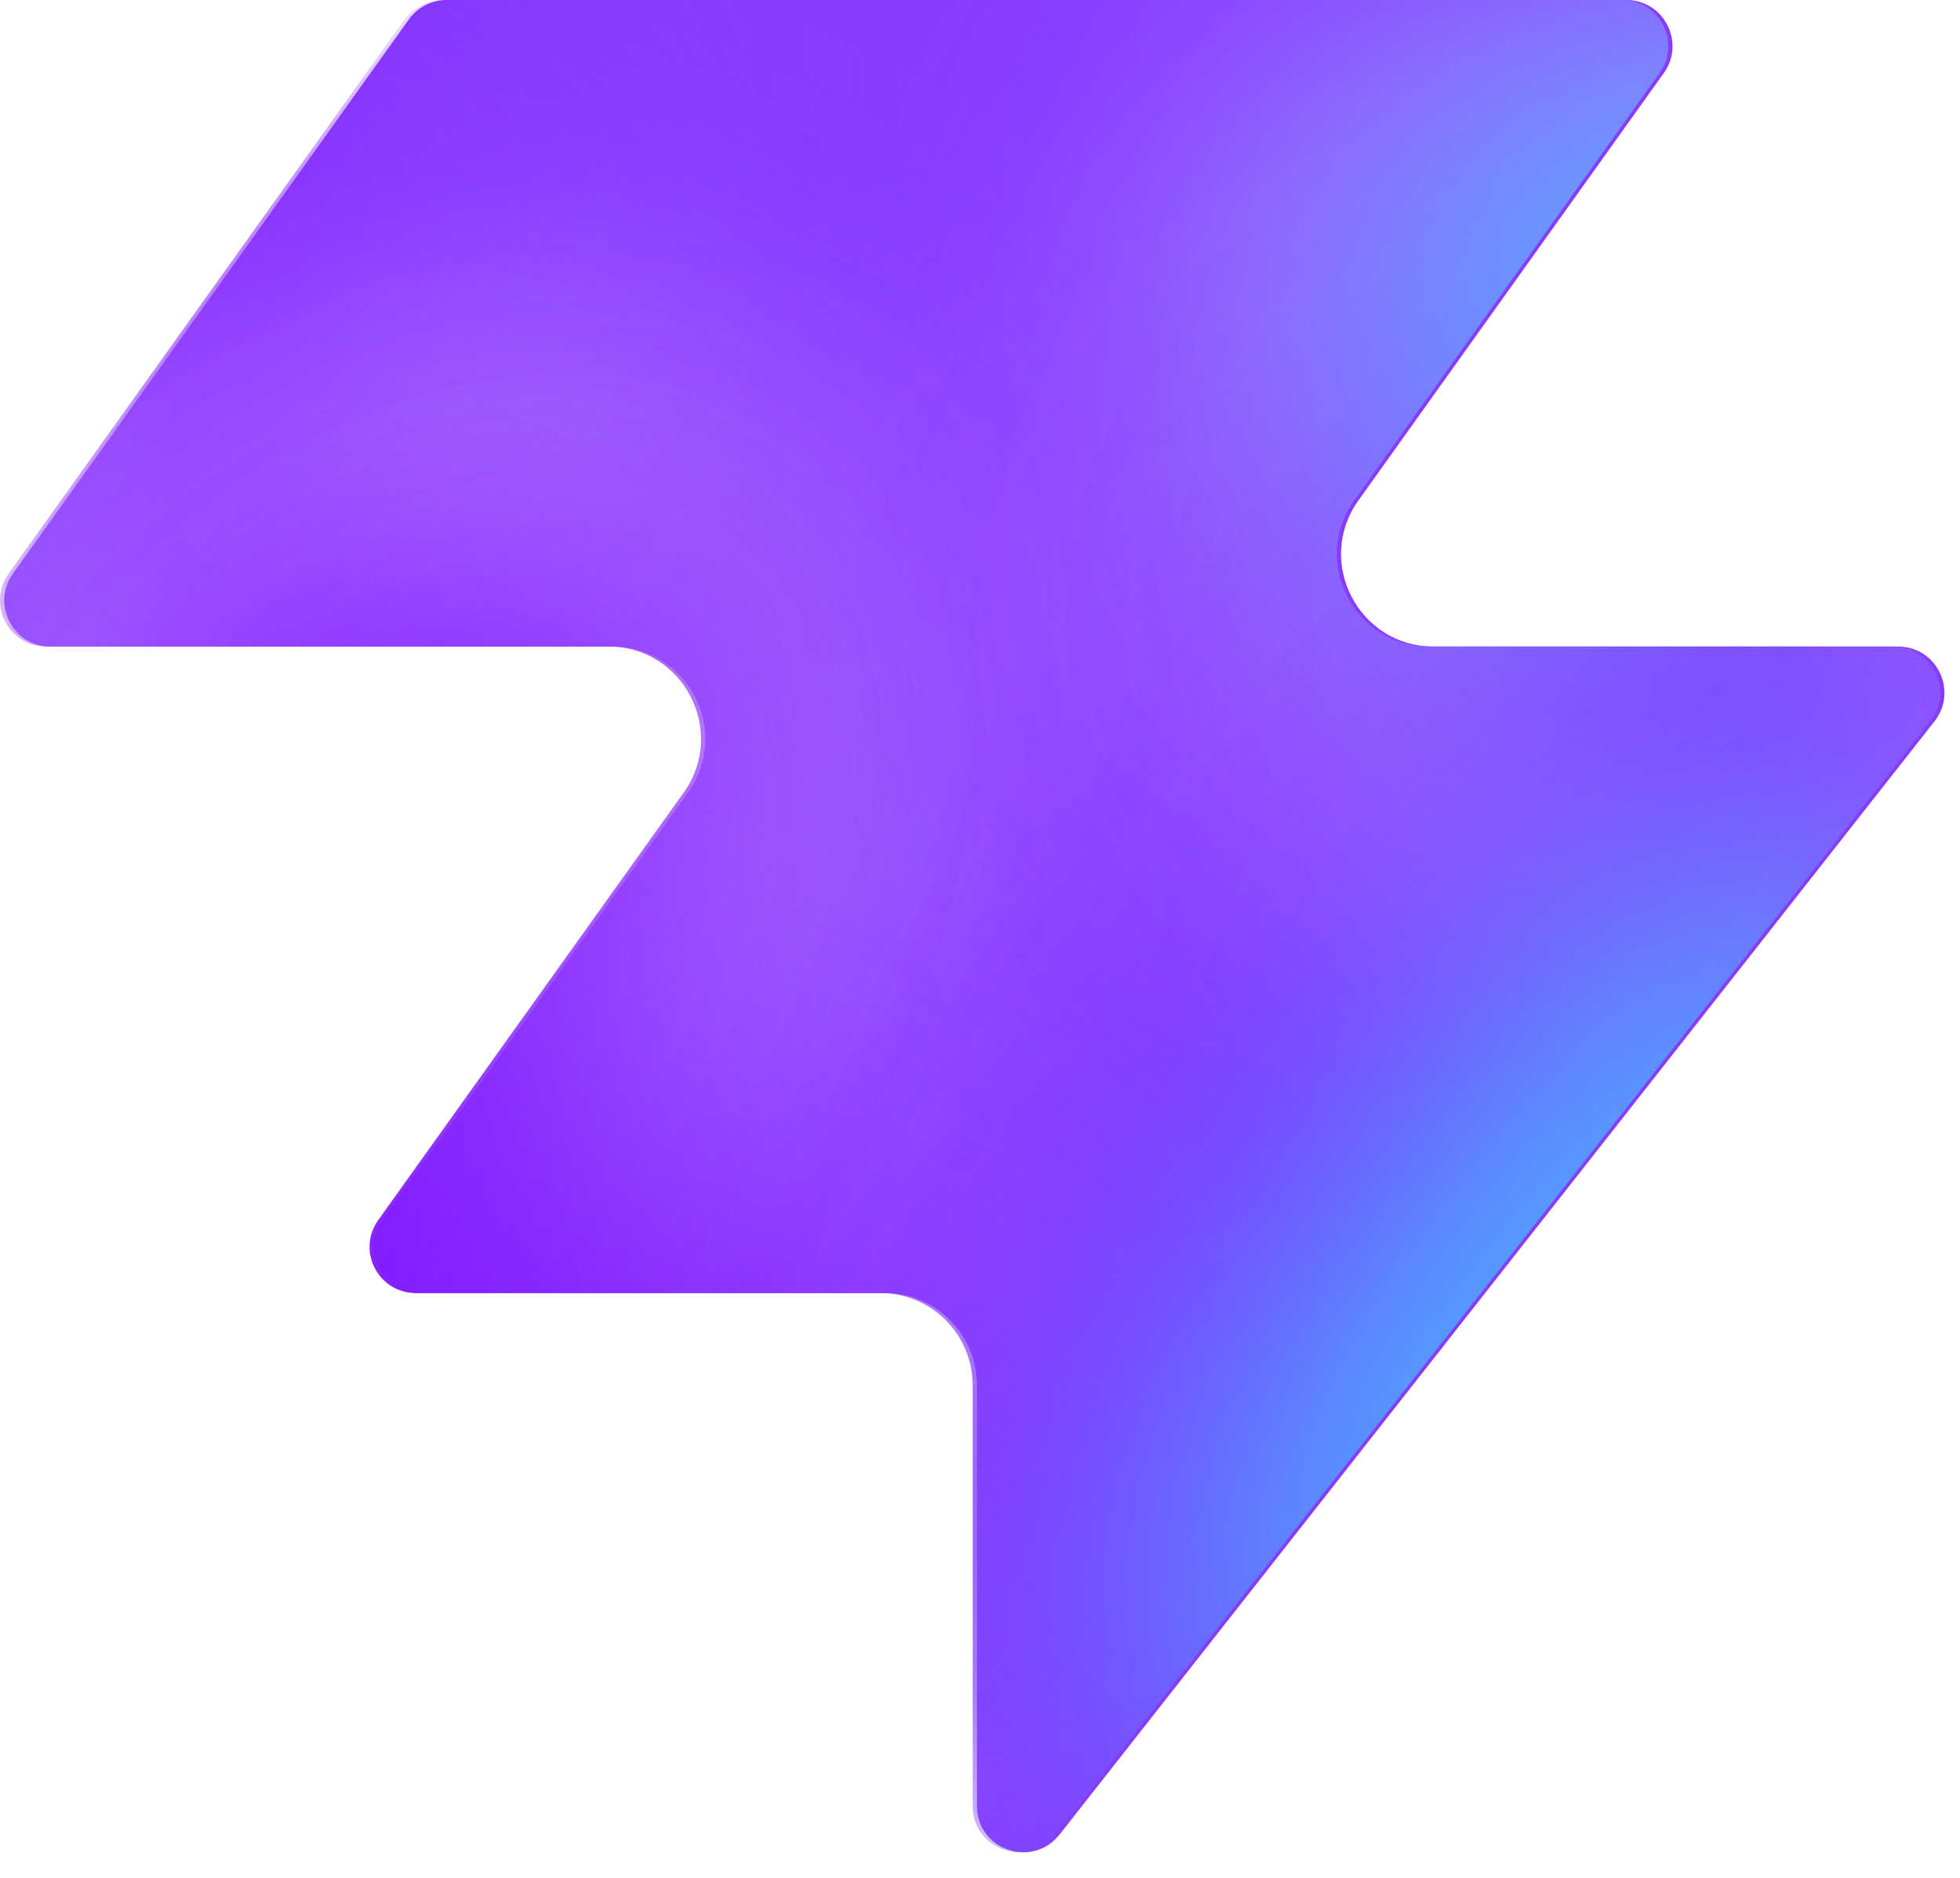
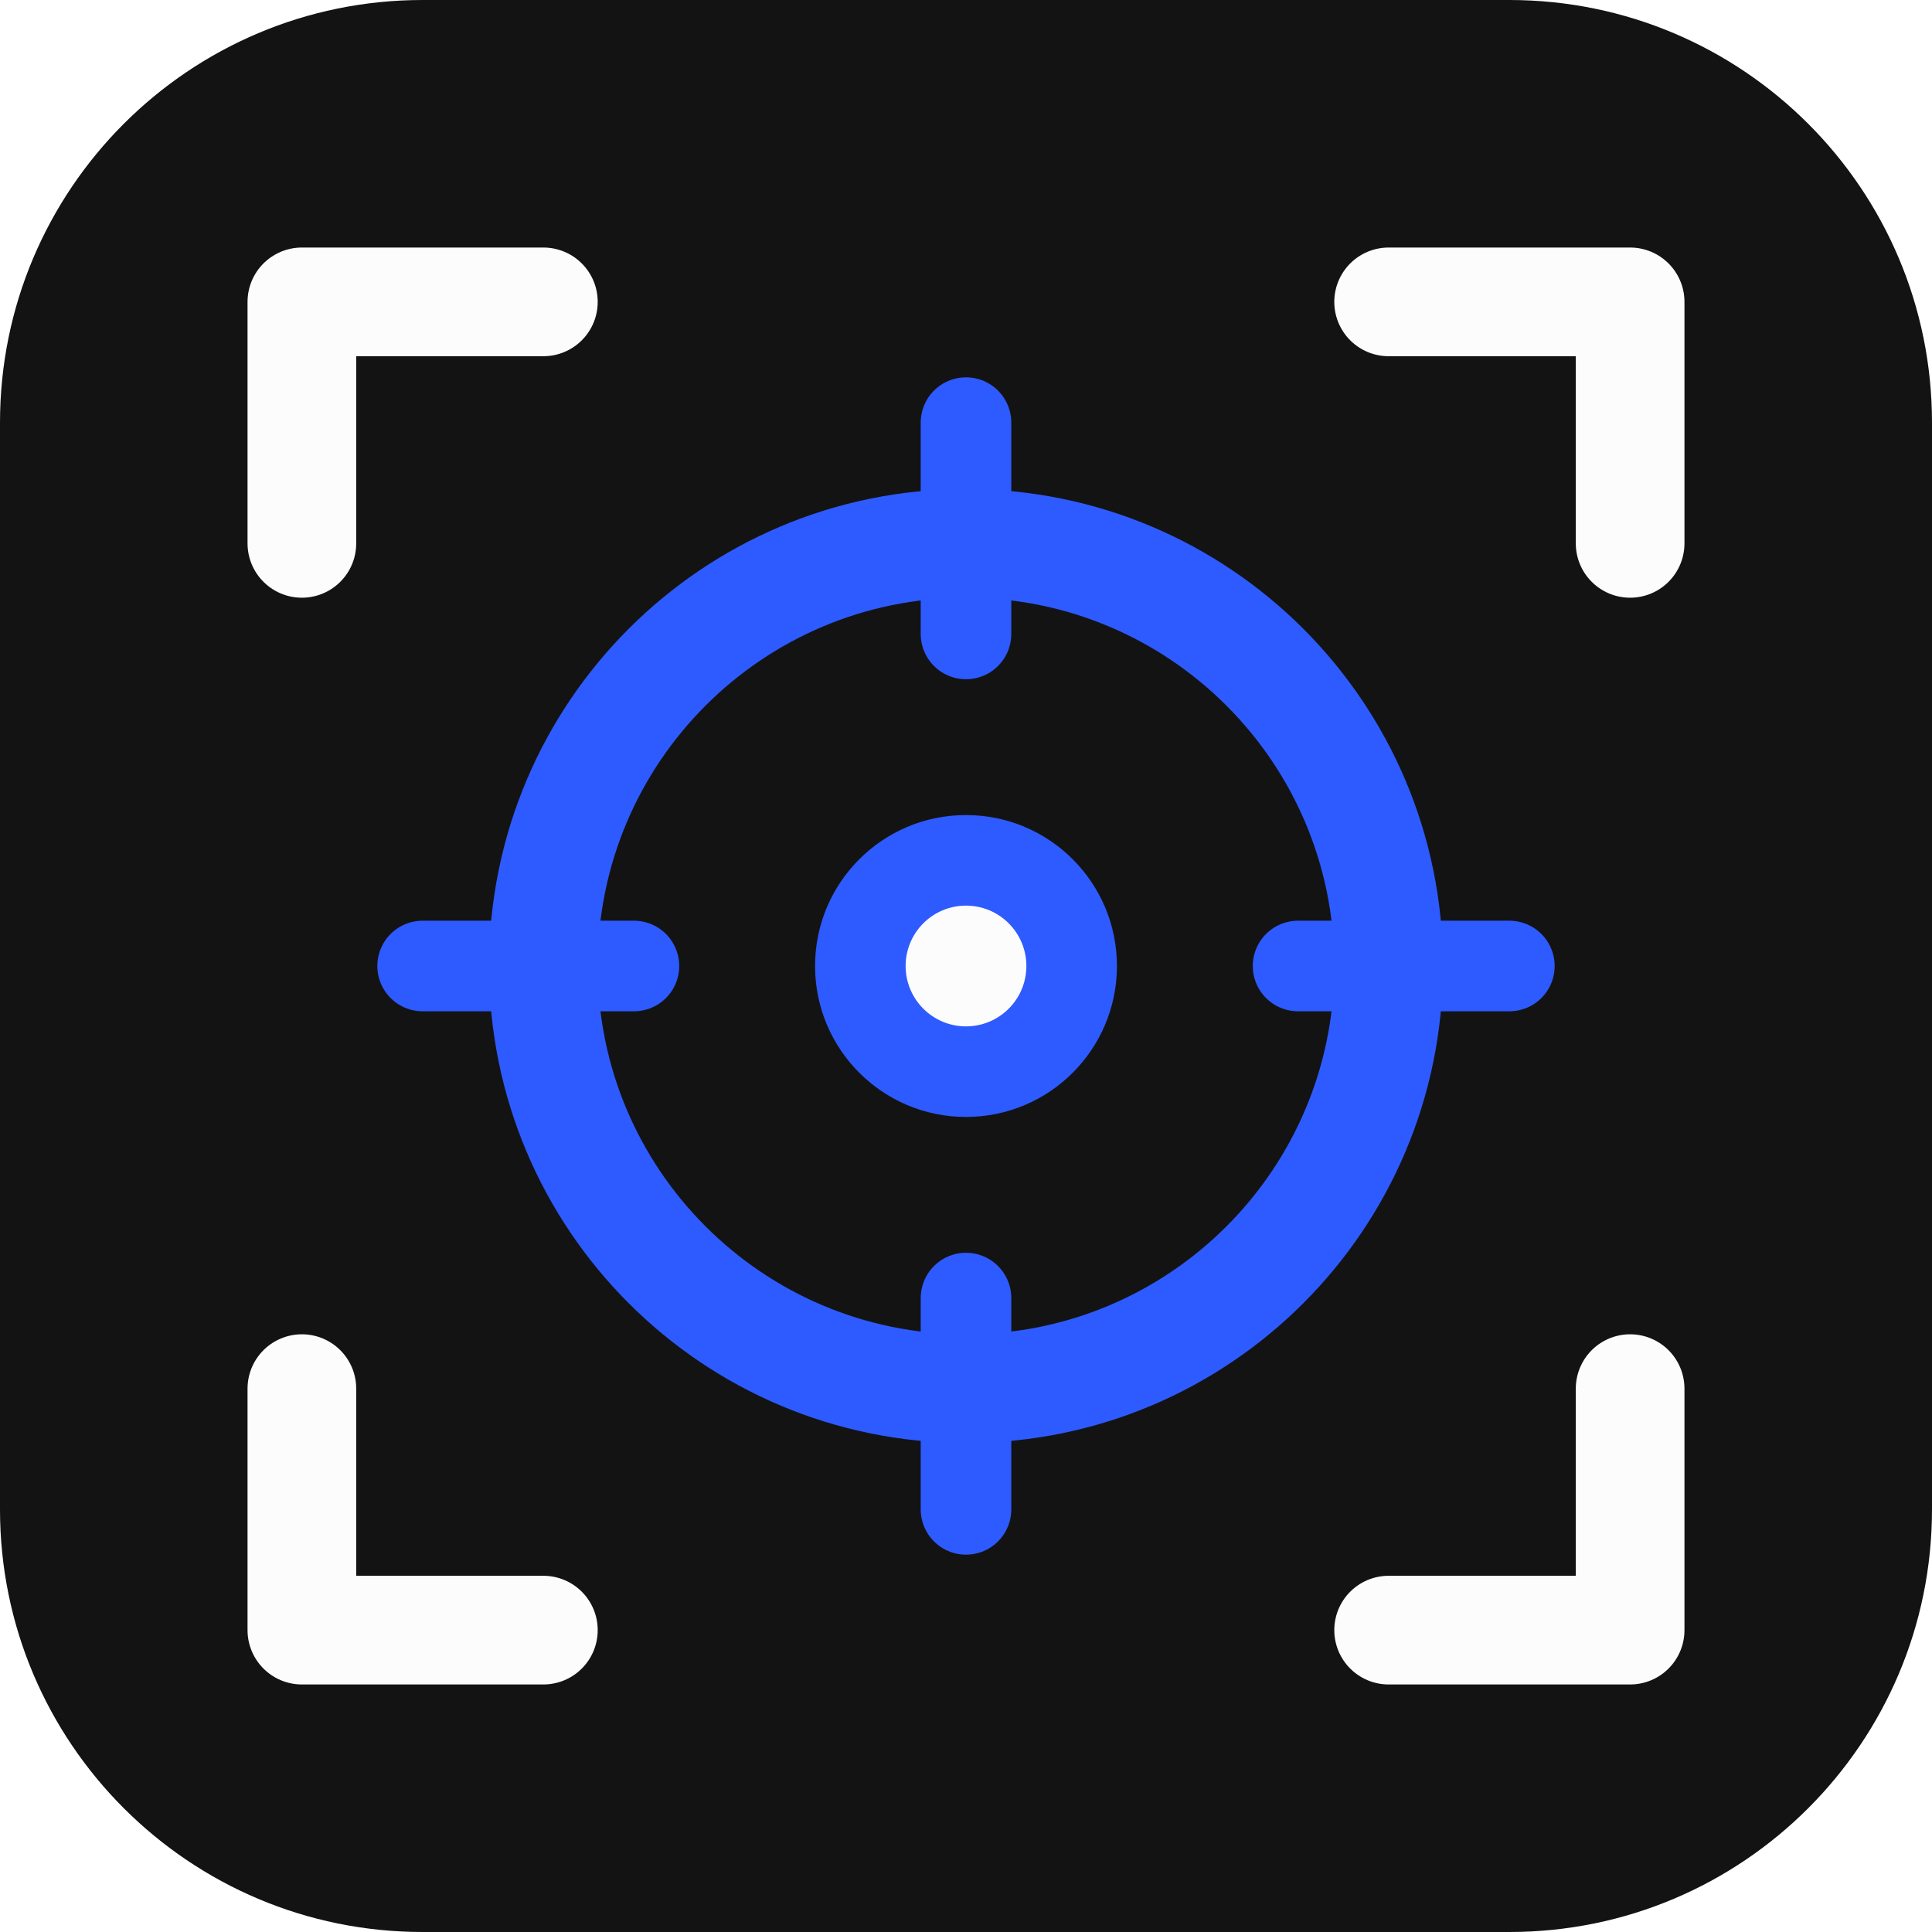
- <svg xmlns="http://www.w3.org/2000/svg" width="48" height="46" fill="none" viewBox="0 0 48 46">
-   <path fill="#863bff" d="M25.946 44.938c-.664.845-2.021.375-2.021-.698V33.937a2.26 2.26 0 0 0-2.262-2.262H10.287c-.92 0-1.456-1.04-.92-1.788l7.48-10.471c1.07-1.497 0-3.578-1.842-3.578H1.237c-.92 0-1.456-1.04-.92-1.788L10.013.474c.214-.297.556-.474.92-.474h28.894c.92 0 1.456 1.04.92 1.788l-7.48 10.471c-1.07 1.498 0 3.579 1.842 3.579h11.377c.943 0 1.473 1.088.89 1.83L25.947 44.94z" style="fill:#863bff;fill:color(display-p3 .525 .23 1);fill-opacity:1" />
-   <mask id="a" width="48" height="46" x="0" y="0" maskUnits="userSpaceOnUse" style="mask-type:alpha">
-     <path fill="#000" d="M25.842 44.938c-.664.844-2.021.375-2.021-.698V33.937a2.26 2.26 0 0 0-2.262-2.262H10.183c-.92 0-1.456-1.04-.92-1.788l7.48-10.471c1.07-1.498 0-3.579-1.842-3.579H1.133c-.92 0-1.456-1.04-.92-1.787L9.91.473c.214-.297.556-.474.92-.474h28.894c.92 0 1.456 1.04.92 1.788l-7.48 10.471c-1.07 1.498 0 3.578 1.842 3.578h11.377c.943 0 1.473 1.088.89 1.832L25.843 44.94z" style="fill:#000;fill-opacity:1" />
-   </mask>
-   <g mask="url(#a)">
-     <g filter="url(#b)">
-       <ellipse cx="5.508" cy="14.704" fill="#ede6ff" rx="5.508" ry="14.704" style="fill:#ede6ff;fill:color(display-p3 .927 .903 1);fill-opacity:1" transform="matrix(.00324 1 1 -.00324 -4.47 31.516)" />
-     </g>
-     <g filter="url(#c)">
-       <ellipse cx="10.399" cy="29.851" fill="#ede6ff" rx="10.399" ry="29.851" style="fill:#ede6ff;fill:color(display-p3 .927 .903 1);fill-opacity:1" transform="matrix(.00324 1 1 -.00324 -39.328 7.883)" />
-     </g>
-     <g filter="url(#d)">
-       <ellipse cx="5.508" cy="30.487" fill="#7e14ff" rx="5.508" ry="30.487" style="fill:#7e14ff;fill:color(display-p3 .492 .077 1);fill-opacity:1" transform="rotate(89.814 -25.913 -14.639)scale(1 -1)" />
-     </g>
-     <g filter="url(#e)">
-       <ellipse cx="5.508" cy="30.599" fill="#7e14ff" rx="5.508" ry="30.599" style="fill:#7e14ff;fill:color(display-p3 .492 .077 1);fill-opacity:1" transform="rotate(89.814 -32.644 -3.334)scale(1 -1)" />
-     </g>
-     <g filter="url(#f)">
-       <ellipse cx="5.508" cy="30.599" fill="#7e14ff" rx="5.508" ry="30.599" style="fill:#7e14ff;fill:color(display-p3 .492 .077 1);fill-opacity:1" transform="matrix(.00324 1 1 -.00324 -34.34 30.47)" />
-     </g>
-     <g filter="url(#g)">
-       <ellipse cx="14.072" cy="22.078" fill="#ede6ff" rx="14.072" ry="22.078" style="fill:#ede6ff;fill:color(display-p3 .927 .903 1);fill-opacity:1" transform="rotate(93.35 24.506 48.493)scale(-1 1)" />
-     </g>
-     <g filter="url(#h)">
-       <ellipse cx="3.47" cy="21.501" fill="#7e14ff" rx="3.47" ry="21.501" style="fill:#7e14ff;fill:color(display-p3 .492 .077 1);fill-opacity:1" transform="rotate(89.009 28.708 47.59)scale(-1 1)" />
-     </g>
-     <g filter="url(#i)">
-       <ellipse cx="3.47" cy="21.501" fill="#7e14ff" rx="3.47" ry="21.501" style="fill:#7e14ff;fill:color(display-p3 .492 .077 1);fill-opacity:1" transform="rotate(89.009 28.708 47.59)scale(-1 1)" />
-     </g>
-     <g filter="url(#j)">
-       <ellipse cx=".387" cy="8.972" fill="#7e14ff" rx="4.407" ry="29.108" style="fill:#7e14ff;fill:color(display-p3 .492 .077 1);fill-opacity:1" transform="rotate(39.51 .387 8.972)" />
-     </g>
-     <g filter="url(#k)">
-       <ellipse cx="47.523" cy="-6.092" fill="#7e14ff" rx="4.407" ry="29.108" style="fill:#7e14ff;fill:color(display-p3 .492 .077 1);fill-opacity:1" transform="rotate(37.892 47.523 -6.092)" />
-     </g>
-     <g filter="url(#l)">
-       <ellipse cx="41.412" cy="6.333" fill="#47bfff" rx="5.971" ry="9.665" style="fill:#47bfff;fill:color(display-p3 .28 .748 1);fill-opacity:1" transform="rotate(37.892 41.412 6.333)" />
-     </g>
-     <g filter="url(#m)">
-       <ellipse cx="-1.879" cy="38.332" fill="#7e14ff" rx="4.407" ry="29.108" style="fill:#7e14ff;fill:color(display-p3 .492 .077 1);fill-opacity:1" transform="rotate(37.892 -1.88 38.332)" />
-     </g>
-     <g filter="url(#n)">
-       <ellipse cx="-1.879" cy="38.332" fill="#7e14ff" rx="4.407" ry="29.108" style="fill:#7e14ff;fill:color(display-p3 .492 .077 1);fill-opacity:1" transform="rotate(37.892 -1.88 38.332)" />
-     </g>
-     <g filter="url(#o)">
-       <ellipse cx="35.651" cy="29.907" fill="#7e14ff" rx="4.407" ry="29.108" style="fill:#7e14ff;fill:color(display-p3 .492 .077 1);fill-opacity:1" transform="rotate(37.892 35.651 29.907)" />
-     </g>
-     <g filter="url(#p)">
-       <ellipse cx="38.418" cy="32.4" fill="#47bfff" rx="5.971" ry="15.297" style="fill:#47bfff;fill:color(display-p3 .28 .748 1);fill-opacity:1" transform="rotate(37.892 38.418 32.4)" />
-     </g>
-   </g>
-   <defs>
-     <filter id="b" width="60.045" height="41.654" x="-19.77" y="16.149" color-interpolation-filters="sRGB" filterUnits="userSpaceOnUse">
-       <feFlood flood-opacity="0" result="BackgroundImageFix" />
-       <feBlend in="SourceGraphic" in2="BackgroundImageFix" result="shape" />
-       <feGaussianBlur result="effect1_foregroundBlur_2002_17158" stdDeviation="7.659" />
-     </filter>
-     <filter id="c" width="90.34" height="51.437" x="-54.613" y="-7.533" color-interpolation-filters="sRGB" filterUnits="userSpaceOnUse">
-       <feFlood flood-opacity="0" result="BackgroundImageFix" />
-       <feBlend in="SourceGraphic" in2="BackgroundImageFix" result="shape" />
-       <feGaussianBlur result="effect1_foregroundBlur_2002_17158" stdDeviation="7.659" />
-     </filter>
-     <filter id="d" width="79.355" height="29.4" x="-49.64" y="2.03" color-interpolation-filters="sRGB" filterUnits="userSpaceOnUse">
-       <feFlood flood-opacity="0" result="BackgroundImageFix" />
-       <feBlend in="SourceGraphic" in2="BackgroundImageFix" result="shape" />
-       <feGaussianBlur result="effect1_foregroundBlur_2002_17158" stdDeviation="4.596" />
-     </filter>
-     <filter id="e" width="79.579" height="29.4" x="-45.045" y="20.029" color-interpolation-filters="sRGB" filterUnits="userSpaceOnUse">
-       <feFlood flood-opacity="0" result="BackgroundImageFix" />
-       <feBlend in="SourceGraphic" in2="BackgroundImageFix" result="shape" />
-       <feGaussianBlur result="effect1_foregroundBlur_2002_17158" stdDeviation="4.596" />
-     </filter>
-     <filter id="f" width="79.579" height="29.4" x="-43.513" y="21.178" color-interpolation-filters="sRGB" filterUnits="userSpaceOnUse">
-       <feFlood flood-opacity="0" result="BackgroundImageFix" />
-       <feBlend in="SourceGraphic" in2="BackgroundImageFix" result="shape" />
-       <feGaussianBlur result="effect1_foregroundBlur_2002_17158" stdDeviation="4.596" />
-     </filter>
-     <filter id="g" width="74.749" height="58.852" x="15.756" y="-17.901" color-interpolation-filters="sRGB" filterUnits="userSpaceOnUse">
-       <feFlood flood-opacity="0" result="BackgroundImageFix" />
-       <feBlend in="SourceGraphic" in2="BackgroundImageFix" result="shape" />
-       <feGaussianBlur result="effect1_foregroundBlur_2002_17158" stdDeviation="7.659" />
-     </filter>
-     <filter id="h" width="61.377" height="25.362" x="23.548" y="2.284" color-interpolation-filters="sRGB" filterUnits="userSpaceOnUse">
-       <feFlood flood-opacity="0" result="BackgroundImageFix" />
-       <feBlend in="SourceGraphic" in2="BackgroundImageFix" result="shape" />
-       <feGaussianBlur result="effect1_foregroundBlur_2002_17158" stdDeviation="4.596" />
-     </filter>
-     <filter id="i" width="61.377" height="25.362" x="23.548" y="2.284" color-interpolation-filters="sRGB" filterUnits="userSpaceOnUse">
-       <feFlood flood-opacity="0" result="BackgroundImageFix" />
-       <feBlend in="SourceGraphic" in2="BackgroundImageFix" result="shape" />
-       <feGaussianBlur result="effect1_foregroundBlur_2002_17158" stdDeviation="4.596" />
-     </filter>
-     <filter id="j" width="56.045" height="63.649" x="-27.636" y="-22.853" color-interpolation-filters="sRGB" filterUnits="userSpaceOnUse">
-       <feFlood flood-opacity="0" result="BackgroundImageFix" />
-       <feBlend in="SourceGraphic" in2="BackgroundImageFix" result="shape" />
-       <feGaussianBlur result="effect1_foregroundBlur_2002_17158" stdDeviation="4.596" />
-     </filter>
-     <filter id="k" width="54.814" height="64.646" x="20.116" y="-38.415" color-interpolation-filters="sRGB" filterUnits="userSpaceOnUse">
-       <feFlood flood-opacity="0" result="BackgroundImageFix" />
-       <feBlend in="SourceGraphic" in2="BackgroundImageFix" result="shape" />
-       <feGaussianBlur result="effect1_foregroundBlur_2002_17158" stdDeviation="4.596" />
-     </filter>
-     <filter id="l" width="33.541" height="35.313" x="24.641" y="-11.323" color-interpolation-filters="sRGB" filterUnits="userSpaceOnUse">
-       <feFlood flood-opacity="0" result="BackgroundImageFix" />
-       <feBlend in="SourceGraphic" in2="BackgroundImageFix" result="shape" />
-       <feGaussianBlur result="effect1_foregroundBlur_2002_17158" stdDeviation="4.596" />
-     </filter>
-     <filter id="m" width="54.814" height="64.646" x="-29.286" y="6.009" color-interpolation-filters="sRGB" filterUnits="userSpaceOnUse">
-       <feFlood flood-opacity="0" result="BackgroundImageFix" />
-       <feBlend in="SourceGraphic" in2="BackgroundImageFix" result="shape" />
-       <feGaussianBlur result="effect1_foregroundBlur_2002_17158" stdDeviation="4.596" />
-     </filter>
-     <filter id="n" width="54.814" height="64.646" x="-29.286" y="6.009" color-interpolation-filters="sRGB" filterUnits="userSpaceOnUse">
-       <feFlood flood-opacity="0" result="BackgroundImageFix" />
-       <feBlend in="SourceGraphic" in2="BackgroundImageFix" result="shape" />
-       <feGaussianBlur result="effect1_foregroundBlur_2002_17158" stdDeviation="4.596" />
-     </filter>
-     <filter id="o" width="54.814" height="64.646" x="8.244" y="-2.416" color-interpolation-filters="sRGB" filterUnits="userSpaceOnUse">
-       <feFlood flood-opacity="0" result="BackgroundImageFix" />
-       <feBlend in="SourceGraphic" in2="BackgroundImageFix" result="shape" />
-       <feGaussianBlur result="effect1_foregroundBlur_2002_17158" stdDeviation="4.596" />
-     </filter>
-     <filter id="p" width="39.409" height="43.623" x="18.713" y="10.588" color-interpolation-filters="sRGB" filterUnits="userSpaceOnUse">
-       <feFlood flood-opacity="0" result="BackgroundImageFix" />
-       <feBlend in="SourceGraphic" in2="BackgroundImageFix" result="shape" />
-       <feGaussianBlur result="effect1_foregroundBlur_2002_17158" stdDeviation="4.596" />
-     </filter>
-   </defs>
+ <svg xmlns="http://www.w3.org/2000/svg" viewBox="0 0 64 64" fill="none">
+   <rect width="64" height="64" rx="14" fill="#141314" />
+   <path d="M18 10H10V18M46 10H54V18M18 54H10V46M46 54H54V46" stroke="#fcfcfd" stroke-width="3.6" stroke-linecap="round" stroke-linejoin="round" />
+   <circle cx="32" cy="32" r="14" stroke="#2e5bff" stroke-width="3.6" />
+   <path d="M32 14V21M32 43V50M14 32H21M43 32H50" stroke="#2e5bff" stroke-width="3" stroke-linecap="round" />
+   <circle cx="32" cy="32" r="5" fill="#2e5bff" />
+   <circle cx="32" cy="32" r="2" fill="#fcfcfd" />
</svg>
